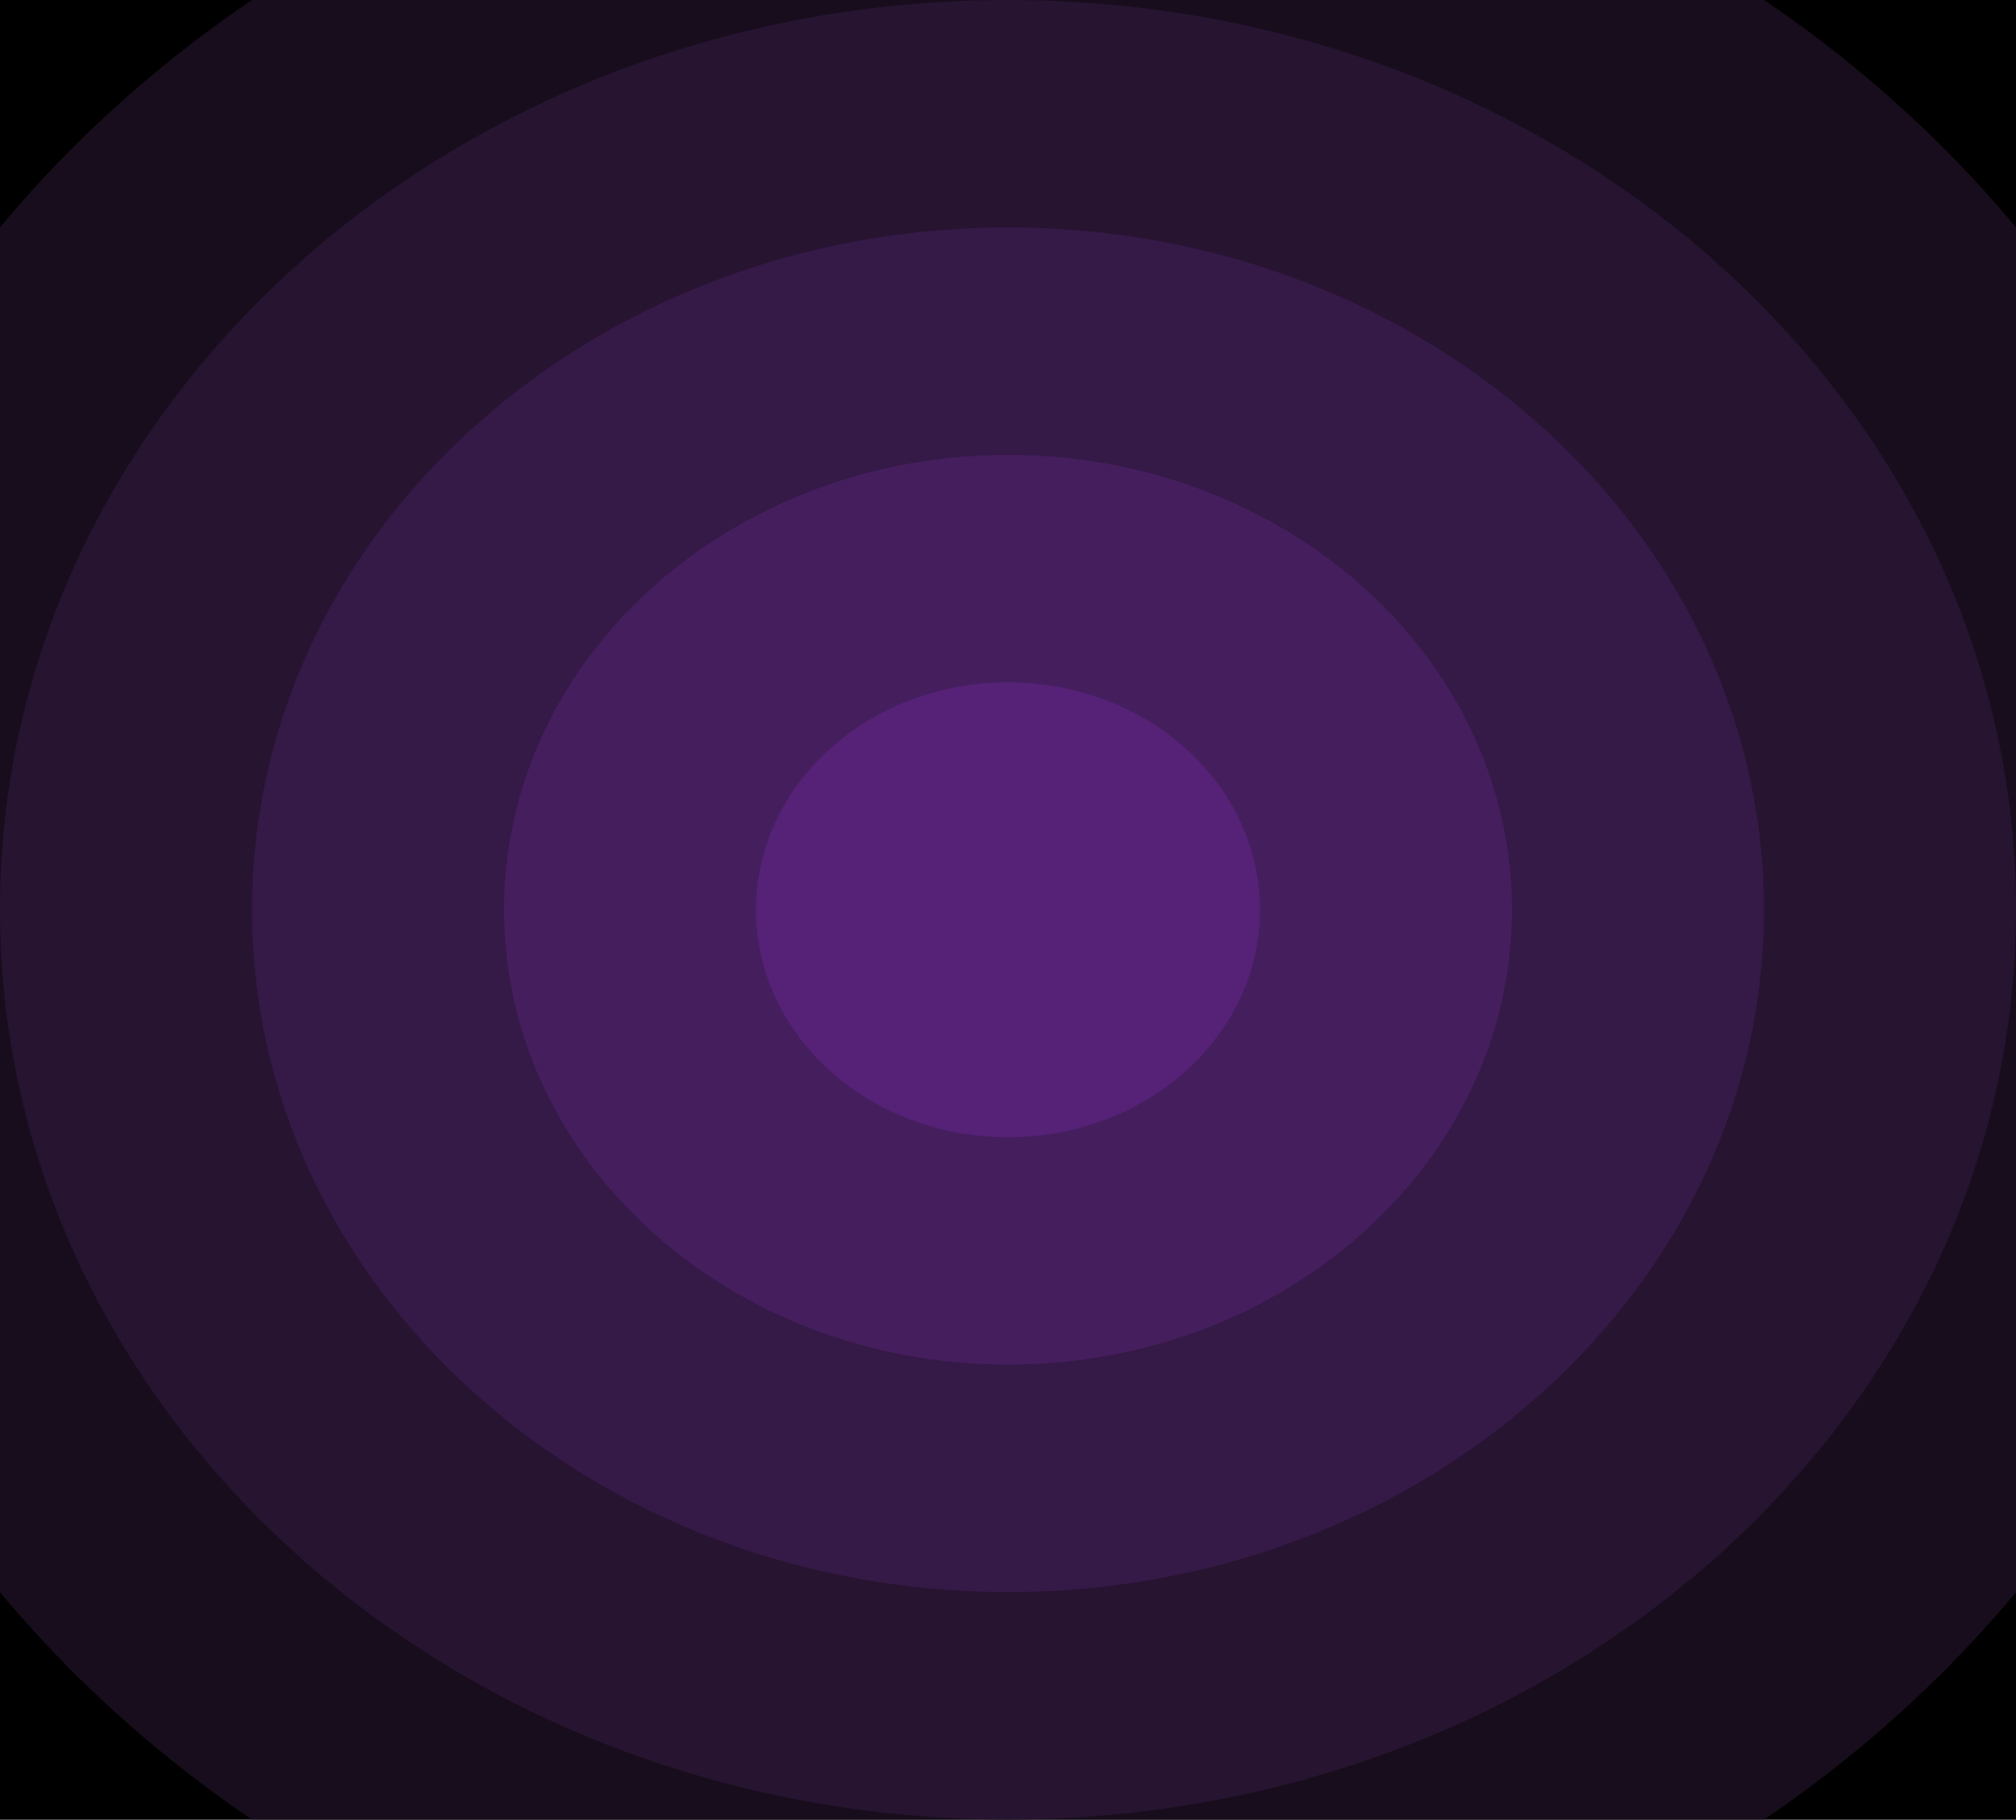
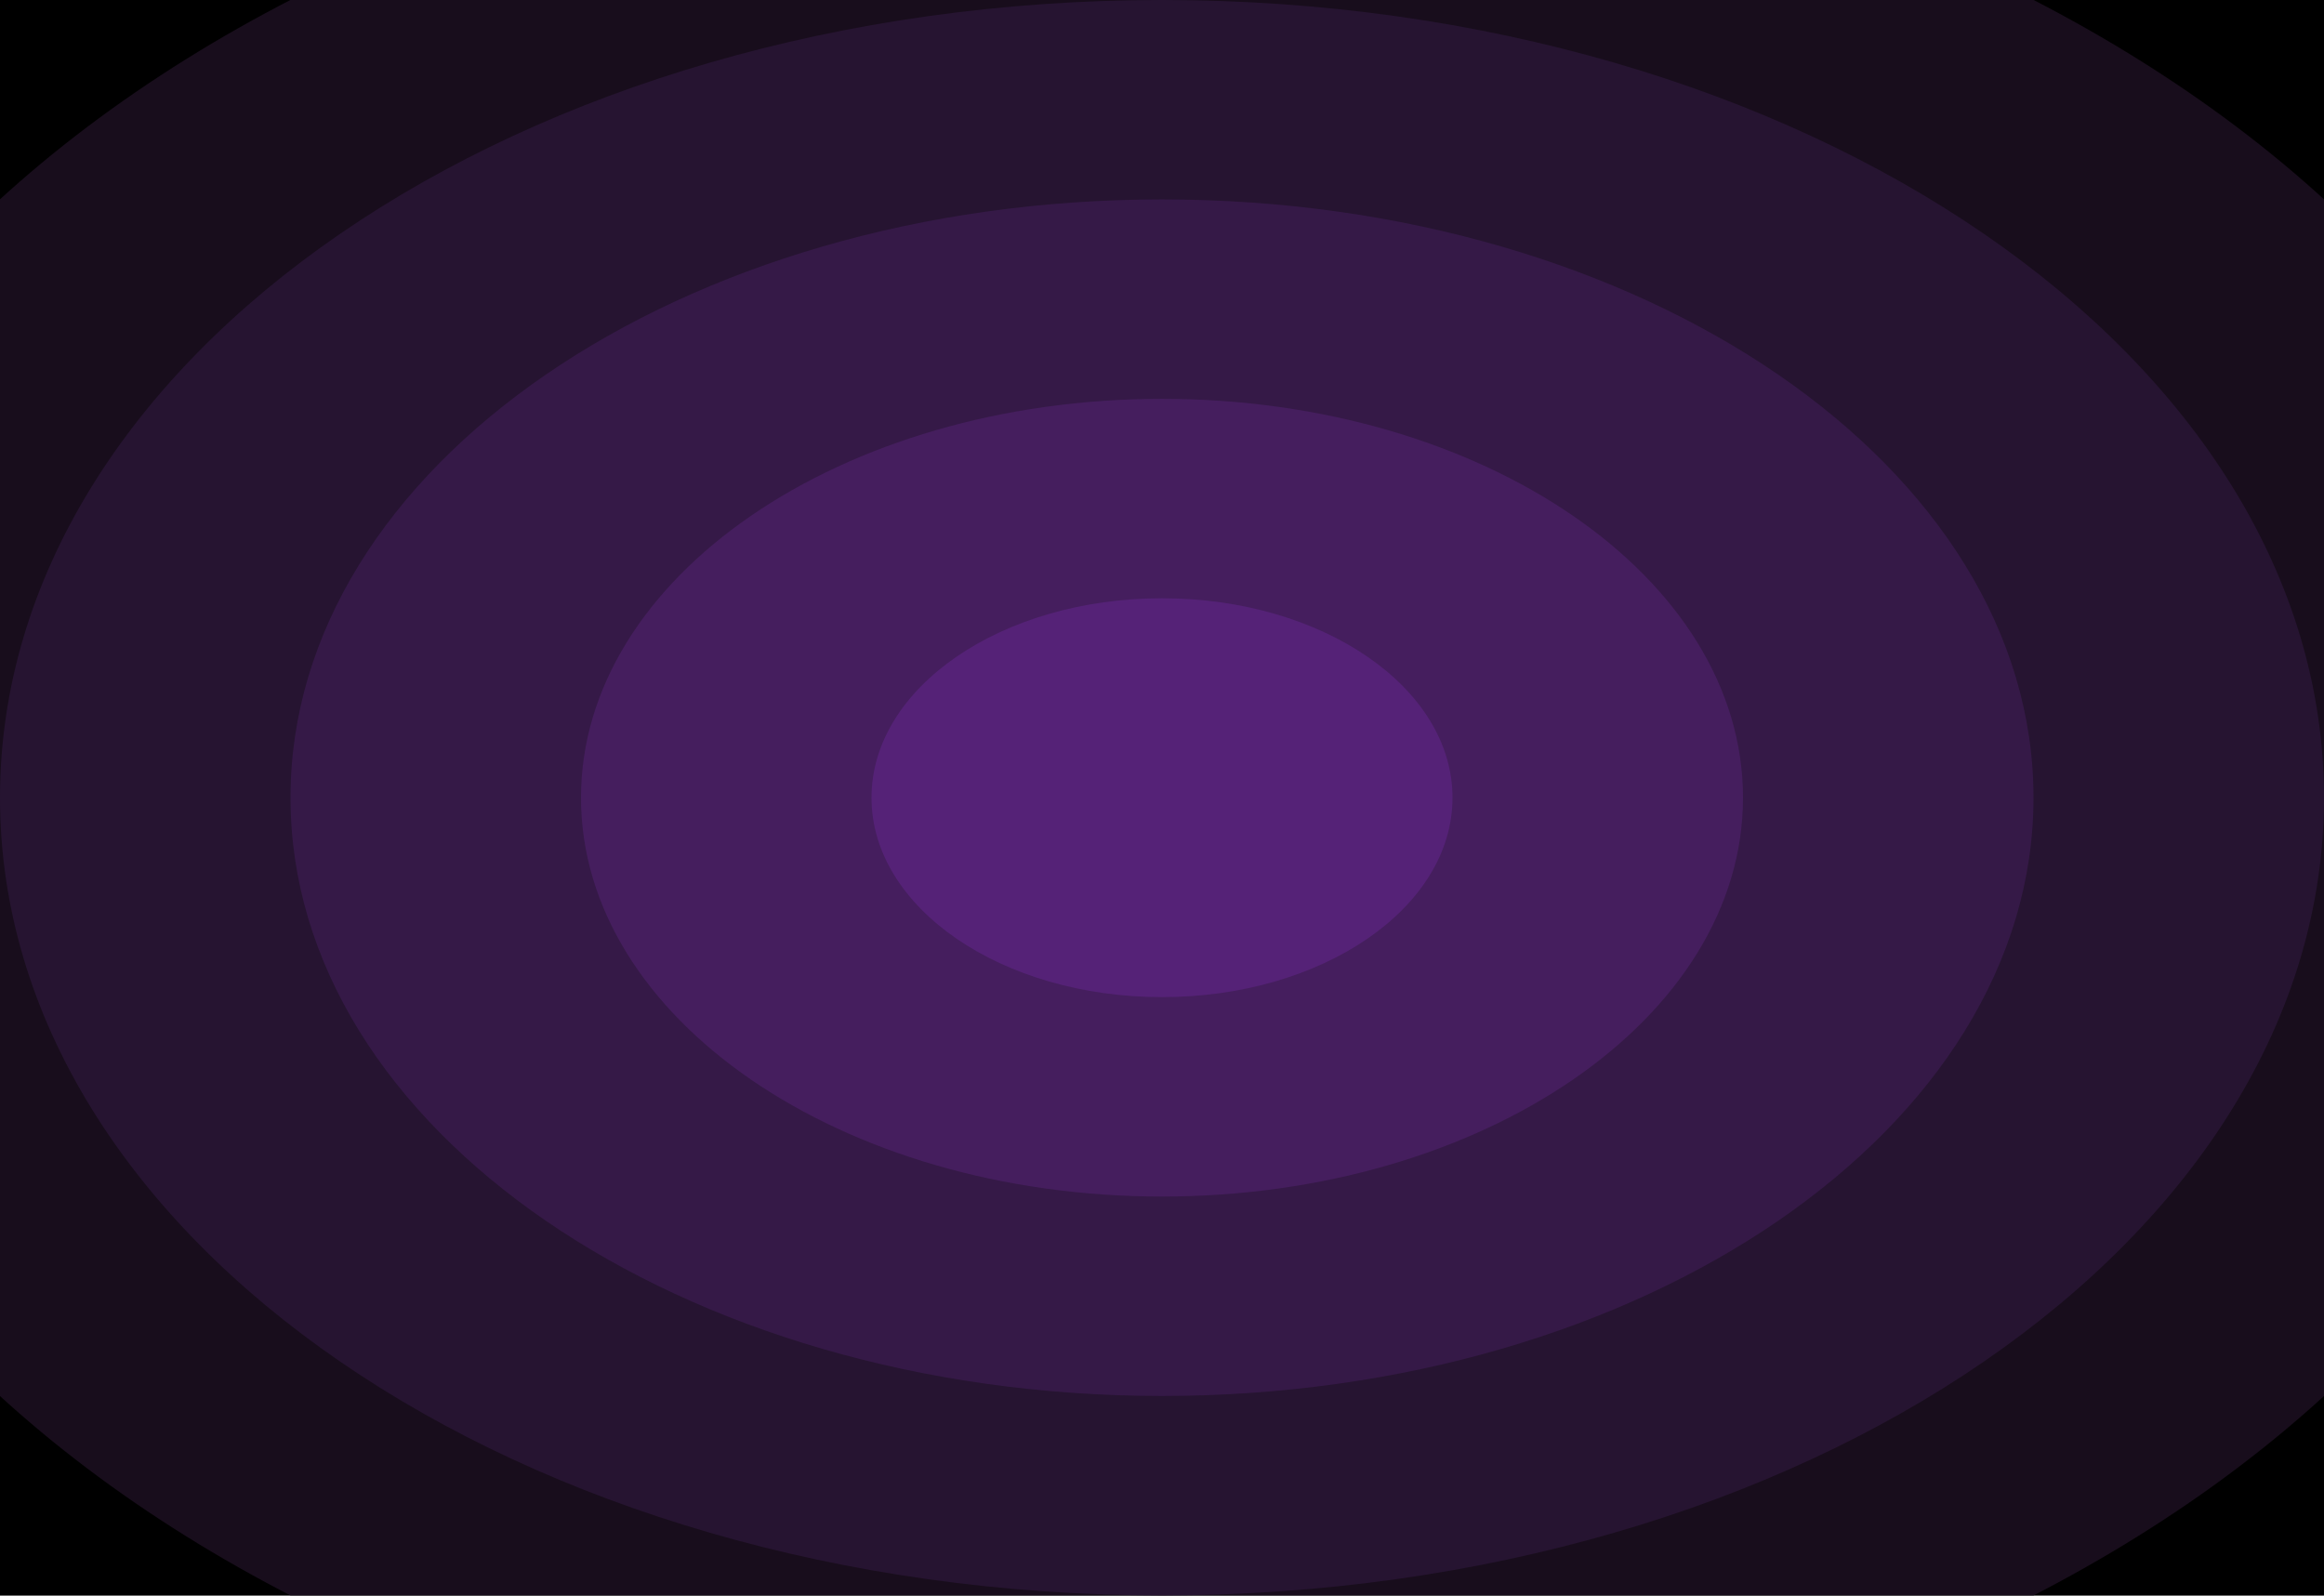
- <svg xmlns="http://www.w3.org/2000/svg" width="195" height="176" viewBox="0 0 195 176" fill="none">
+ <svg xmlns="http://www.w3.org/2000/svg" width="1426" height="979" viewBox="0 0 1426 979" fill="none">
  <g clip-path="url(#clip0)">
-     <path d="M195 0H0V176H195V0Z" fill="black" />
-     <path d="M97.5 220C178.272 220 243.75 160.902 243.75 88C243.75 15.098 178.272 -44 97.5 -44C16.728 -44 -48.75 15.098 -48.75 88C-48.75 160.902 16.728 220 97.5 220Z" fill="black" />
-     <path d="M97.5 198C164.81 198 219.375 148.751 219.375 88C219.375 27.249 164.81 -22 97.5 -22C30.19 -22 -24.375 27.249 -24.375 88C-24.375 148.751 30.19 198 97.5 198Z" fill="#180D1C" />
-     <path d="M97.5 176C151.348 176 195 136.601 195 88C195 39.399 151.348 0 97.5 0C43.652 0 0 39.399 0 88C0 136.601 43.652 176 97.5 176Z" fill="#261431" />
-     <path d="M97.5 154C137.886 154 170.625 124.451 170.625 88C170.625 51.549 137.886 22 97.5 22C57.114 22 24.375 51.549 24.375 88C24.375 124.451 57.114 154 97.5 154Z" fill="#351947" />
-     <path d="M97.5 132C124.424 132 146.25 112.301 146.25 88C146.25 63.7 124.424 44 97.5 44C70.576 44 48.75 63.7 48.75 88C48.75 112.301 70.576 132 97.5 132Z" fill="#451E5E" />
-     <path d="M97.5 110C110.962 110 121.875 100.15 121.875 88C121.875 75.85 110.962 66 97.5 66C84.038 66 73.125 75.85 73.125 88C73.125 100.15 84.038 110 97.5 110Z" fill="#552277" />
+     <path d="M1426 0H0V979H1426V0Z" fill="black" />
+     <path d="M713 1223.75C1303.67 1223.75 1782.5 895.015 1782.5 489.5C1782.5 83.985 1303.67 -244.75 713 -244.75C122.331 -244.75 -356.5 83.985 -356.5 489.5C-356.5 895.015 122.331 1223.75 713 1223.75Z" fill="black" />
+     <path d="M713 1101.38C1205.22 1101.38 1604.25 827.429 1604.25 489.5C1604.25 151.571 1205.22 -122.375 713 -122.375C220.776 -122.375 -178.25 151.571 -178.25 489.5C-178.25 827.429 220.776 1101.38 713 1101.38Z" fill="#180D1C" />
+     <path d="M713 979C1106.78 979 1426 759.843 1426 489.5C1426 219.157 1106.78 0 713 0C319.221 0 0 219.157 0 489.5C0 759.843 319.221 979 713 979Z" fill="#261431" />
+     <path d="M713 856.625C1008.33 856.625 1247.75 692.258 1247.75 489.5C1247.75 286.742 1008.33 122.375 713 122.375C417.666 122.375 178.25 286.742 178.25 489.5C178.25 692.258 417.666 856.625 713 856.625Z" fill="#351947" />
+     <path d="M713 734.25C909.89 734.25 1069.5 624.672 1069.5 489.5C1069.5 354.328 909.89 244.75 713 244.75C516.11 244.75 356.5 354.328 356.5 489.5C356.5 624.672 516.11 734.25 713 734.25Z" fill="#451E5E" />
+     <path d="M713 611.875C811.445 611.875 891.25 557.086 891.25 489.5C891.25 421.914 811.445 367.125 713 367.125C614.555 367.125 534.75 421.914 534.75 489.5C534.75 557.086 614.555 611.875 713 611.875Z" fill="#552277" />
  </g>
  <defs>
    <clipPath id="clip0">
-       <rect width="195" height="176" fill="white" />
+       <rect width="1426" height="979" fill="white" />
    </clipPath>
  </defs>
</svg>
